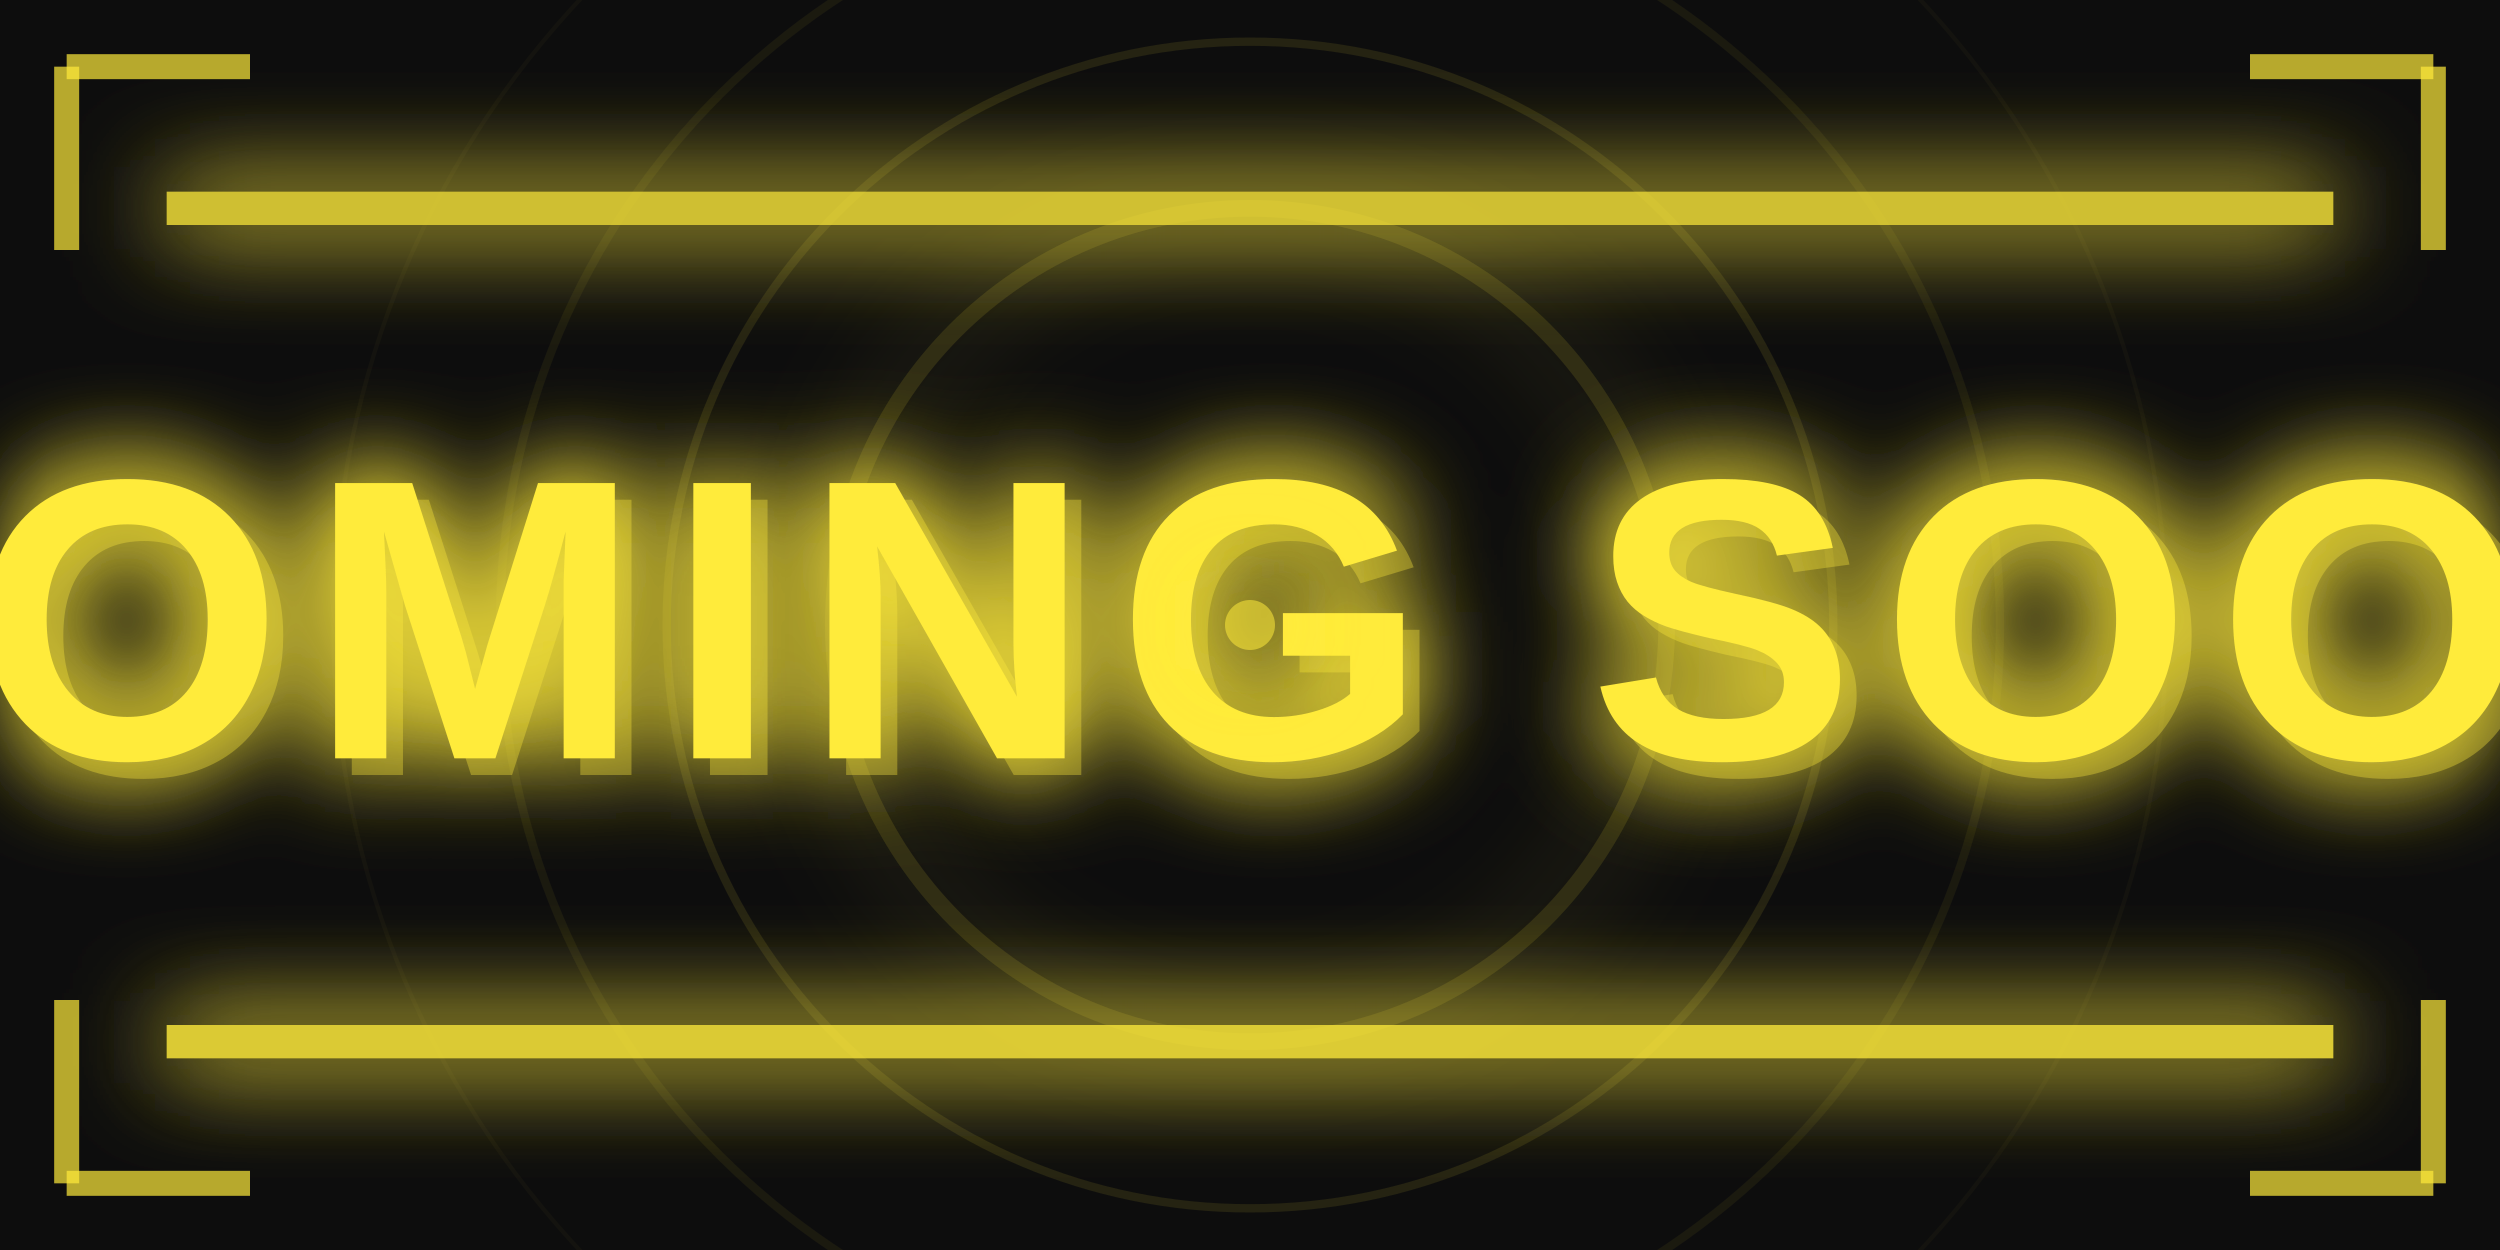
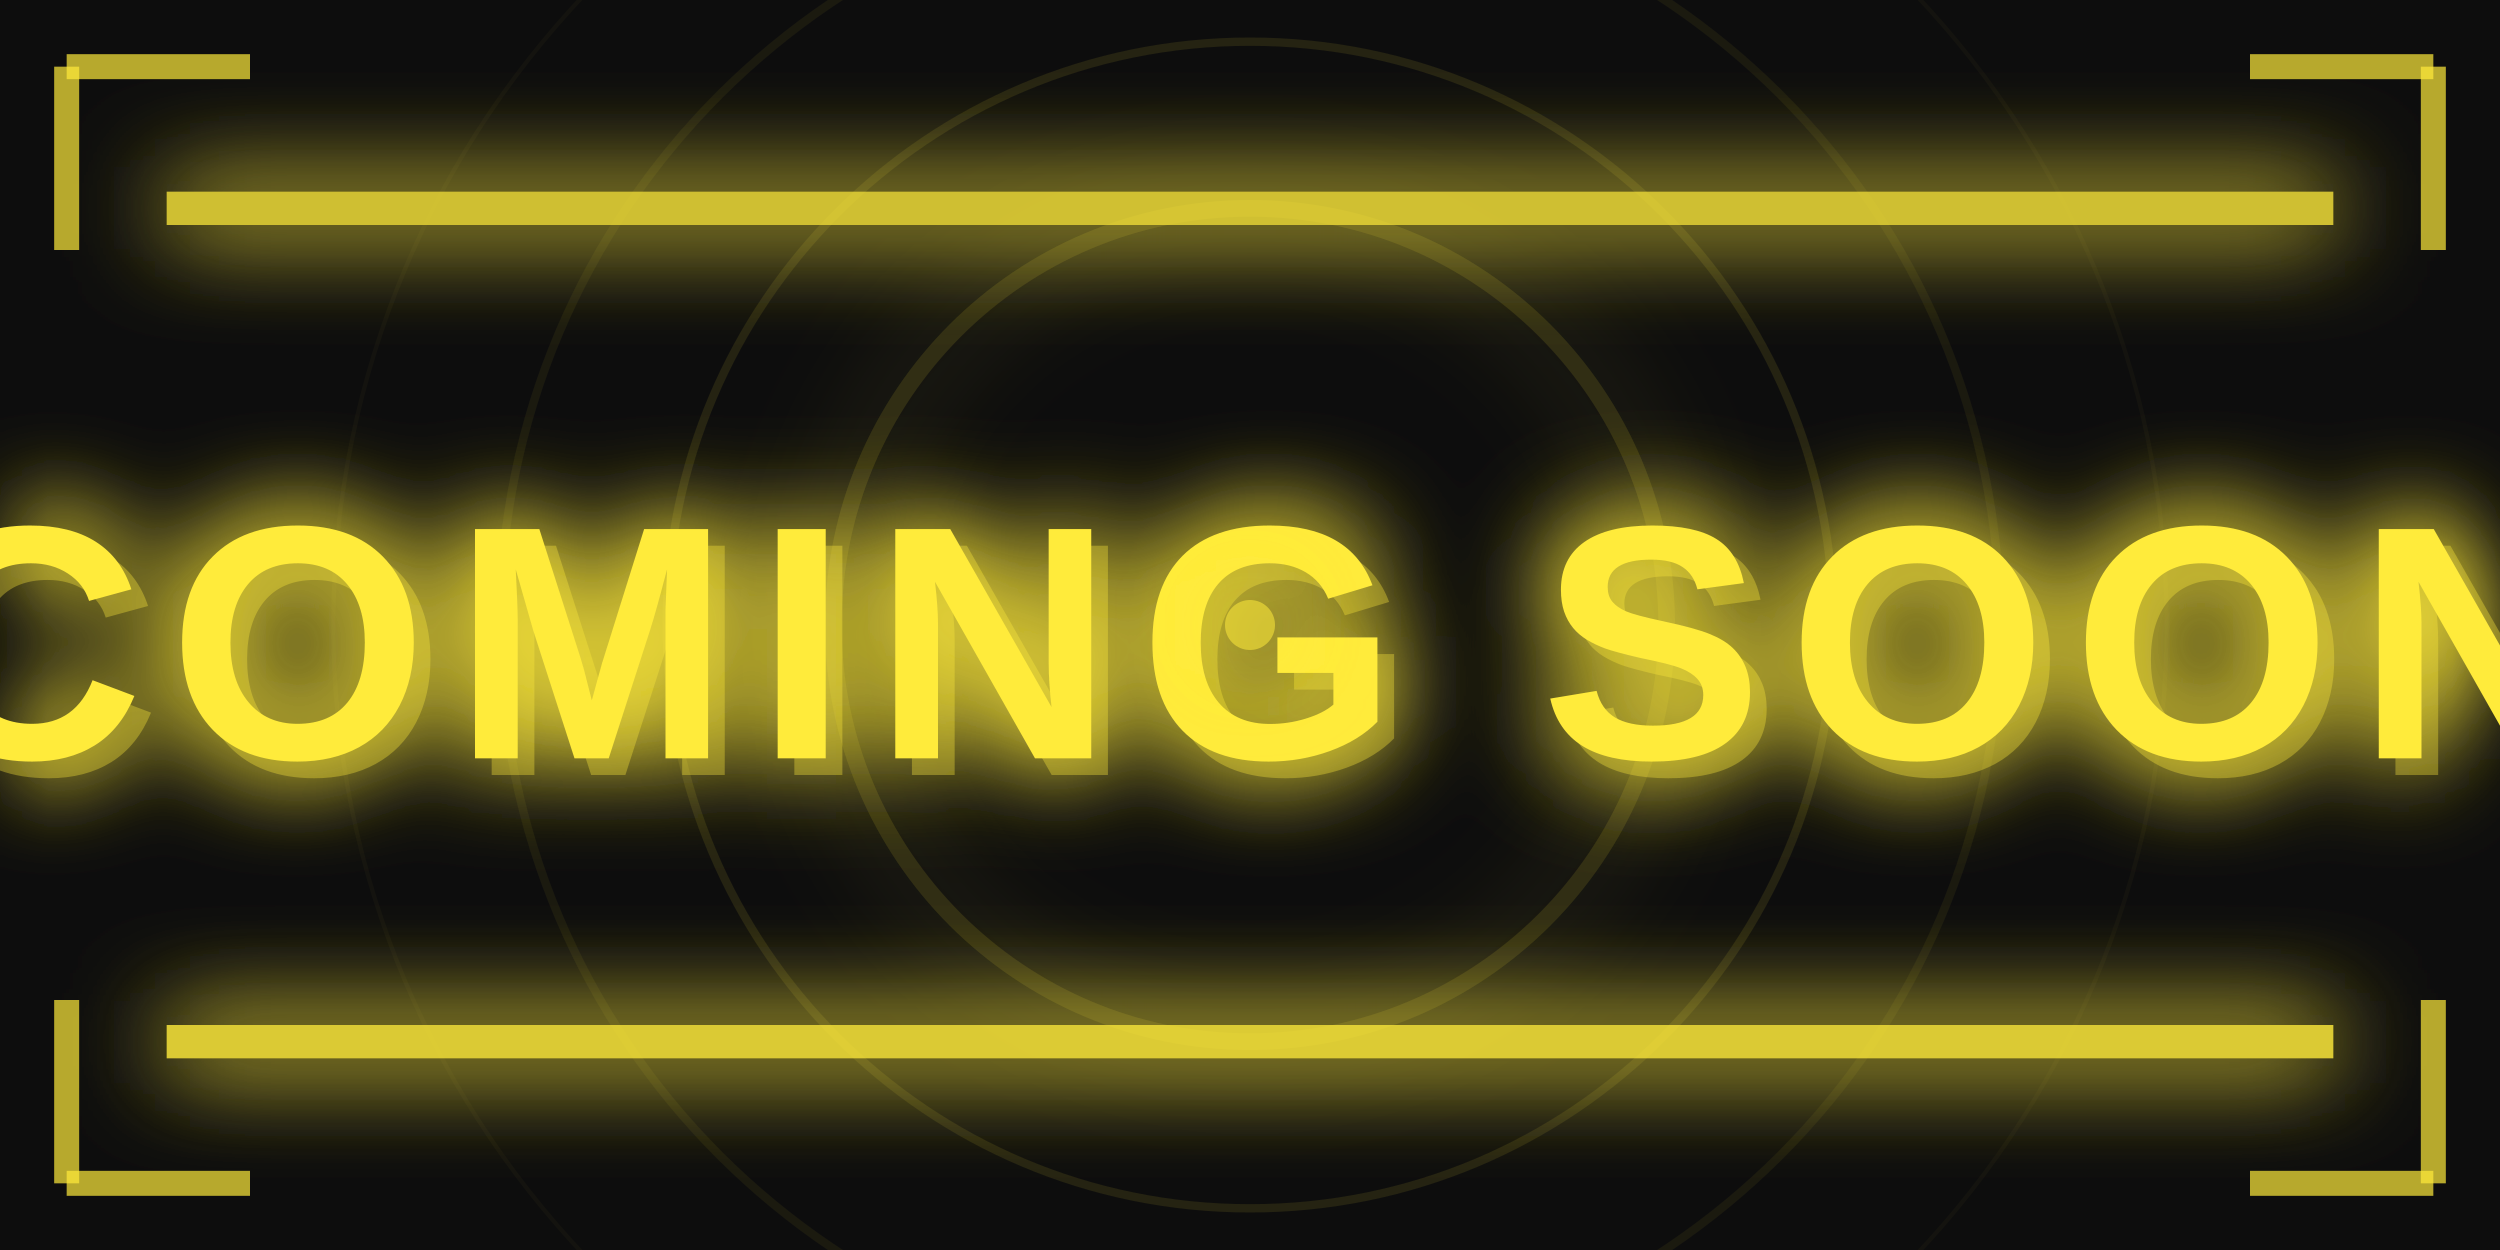
<svg xmlns="http://www.w3.org/2000/svg" width="300" height="150" viewBox="0 0 300 150" preserveAspectRatio="xMidYMid meet">
  <defs>
    <filter id="glow" filterUnits="userSpaceOnUse" x="-50" y="-50" width="400" height="250">
      <feGaussianBlur stdDeviation="6" result="coloredBlur" />
      <feMerge>
        <feMergeNode in="coloredBlur" />
        <feMergeNode in="coloredBlur" />
        <feMergeNode in="SourceGraphic" />
      </feMerge>
    </filter>
  </defs>
  <rect width="300" height="150" fill="#0d0d0d" />
  <rect x="5" y="5" width="290" height="140" fill="none" stroke="transparent" />
  <circle cx="150" cy="75" r="110" fill="none" stroke="#ffeb3b" stroke-width="0.5" opacity="0.03" />
  <circle cx="150" cy="75" r="90" fill="none" stroke="#ffeb3b" stroke-width="1" opacity="0.06" />
  <circle cx="150" cy="75" r="70" fill="none" stroke="#ffeb3b" stroke-width="1" opacity="0.1" />
  <circle cx="150" cy="75" r="50" fill="none" stroke="#ffeb3b" stroke-width="2" opacity="0.15" filter="url(#glow)" />
-   <text x="152" y="93" font-family="Arial, sans-serif" font-size="48" font-weight="900" fill="#ffeb3b" text-anchor="middle" letter-spacing="3" opacity="0.35">COMING SOON</text>
-   <text x="150" y="91" font-family="Arial, sans-serif" font-size="48" font-weight="900" fill="#ffeb3b" text-anchor="middle" letter-spacing="3" filter="url(#glow)">COMING SOON</text>
+   <text x="152" y="93" font-family="Arial, sans-serif" font-size="40" font-weight="900" fill="#ffeb3b" text-anchor="middle" letter-spacing="3" opacity="0.35">COMING SOON</text>
+   <text x="150" y="91" font-family="Arial, sans-serif" font-size="40" font-weight="900" fill="#ffeb3b" text-anchor="middle" letter-spacing="3" filter="url(#glow)">COMING SOON</text>
  <line x1="20" y1="25" x2="280" y2="25" stroke="#ffeb3b" stroke-width="4" opacity="0.8" filter="url(#glow)" />
  <line x1="20" y1="125" x2="280" y2="125" stroke="#ffeb3b" stroke-width="4" opacity="0.85" filter="url(#glow)" />
  <line x1="8" y1="8" x2="30" y2="8" stroke="#ffeb3b" stroke-width="3" opacity="0.7" />
  <line x1="8" y1="8" x2="8" y2="30" stroke="#ffeb3b" stroke-width="3" opacity="0.7" />
  <line x1="292" y1="8" x2="270" y2="8" stroke="#ffeb3b" stroke-width="3" opacity="0.7" />
  <line x1="292" y1="8" x2="292" y2="30" stroke="#ffeb3b" stroke-width="3" opacity="0.7" />
  <line x1="8" y1="142" x2="30" y2="142" stroke="#ffeb3b" stroke-width="3" opacity="0.7" />
  <line x1="8" y1="142" x2="8" y2="120" stroke="#ffeb3b" stroke-width="3" opacity="0.7" />
  <line x1="292" y1="142" x2="270" y2="142" stroke="#ffeb3b" stroke-width="3" opacity="0.7" />
  <line x1="292" y1="142" x2="292" y2="120" stroke="#ffeb3b" stroke-width="3" opacity="0.7" />
  <circle cx="150" cy="75" r="3" fill="#ffeb3b" opacity="0.6" filter="url(#glow)" />
</svg>
